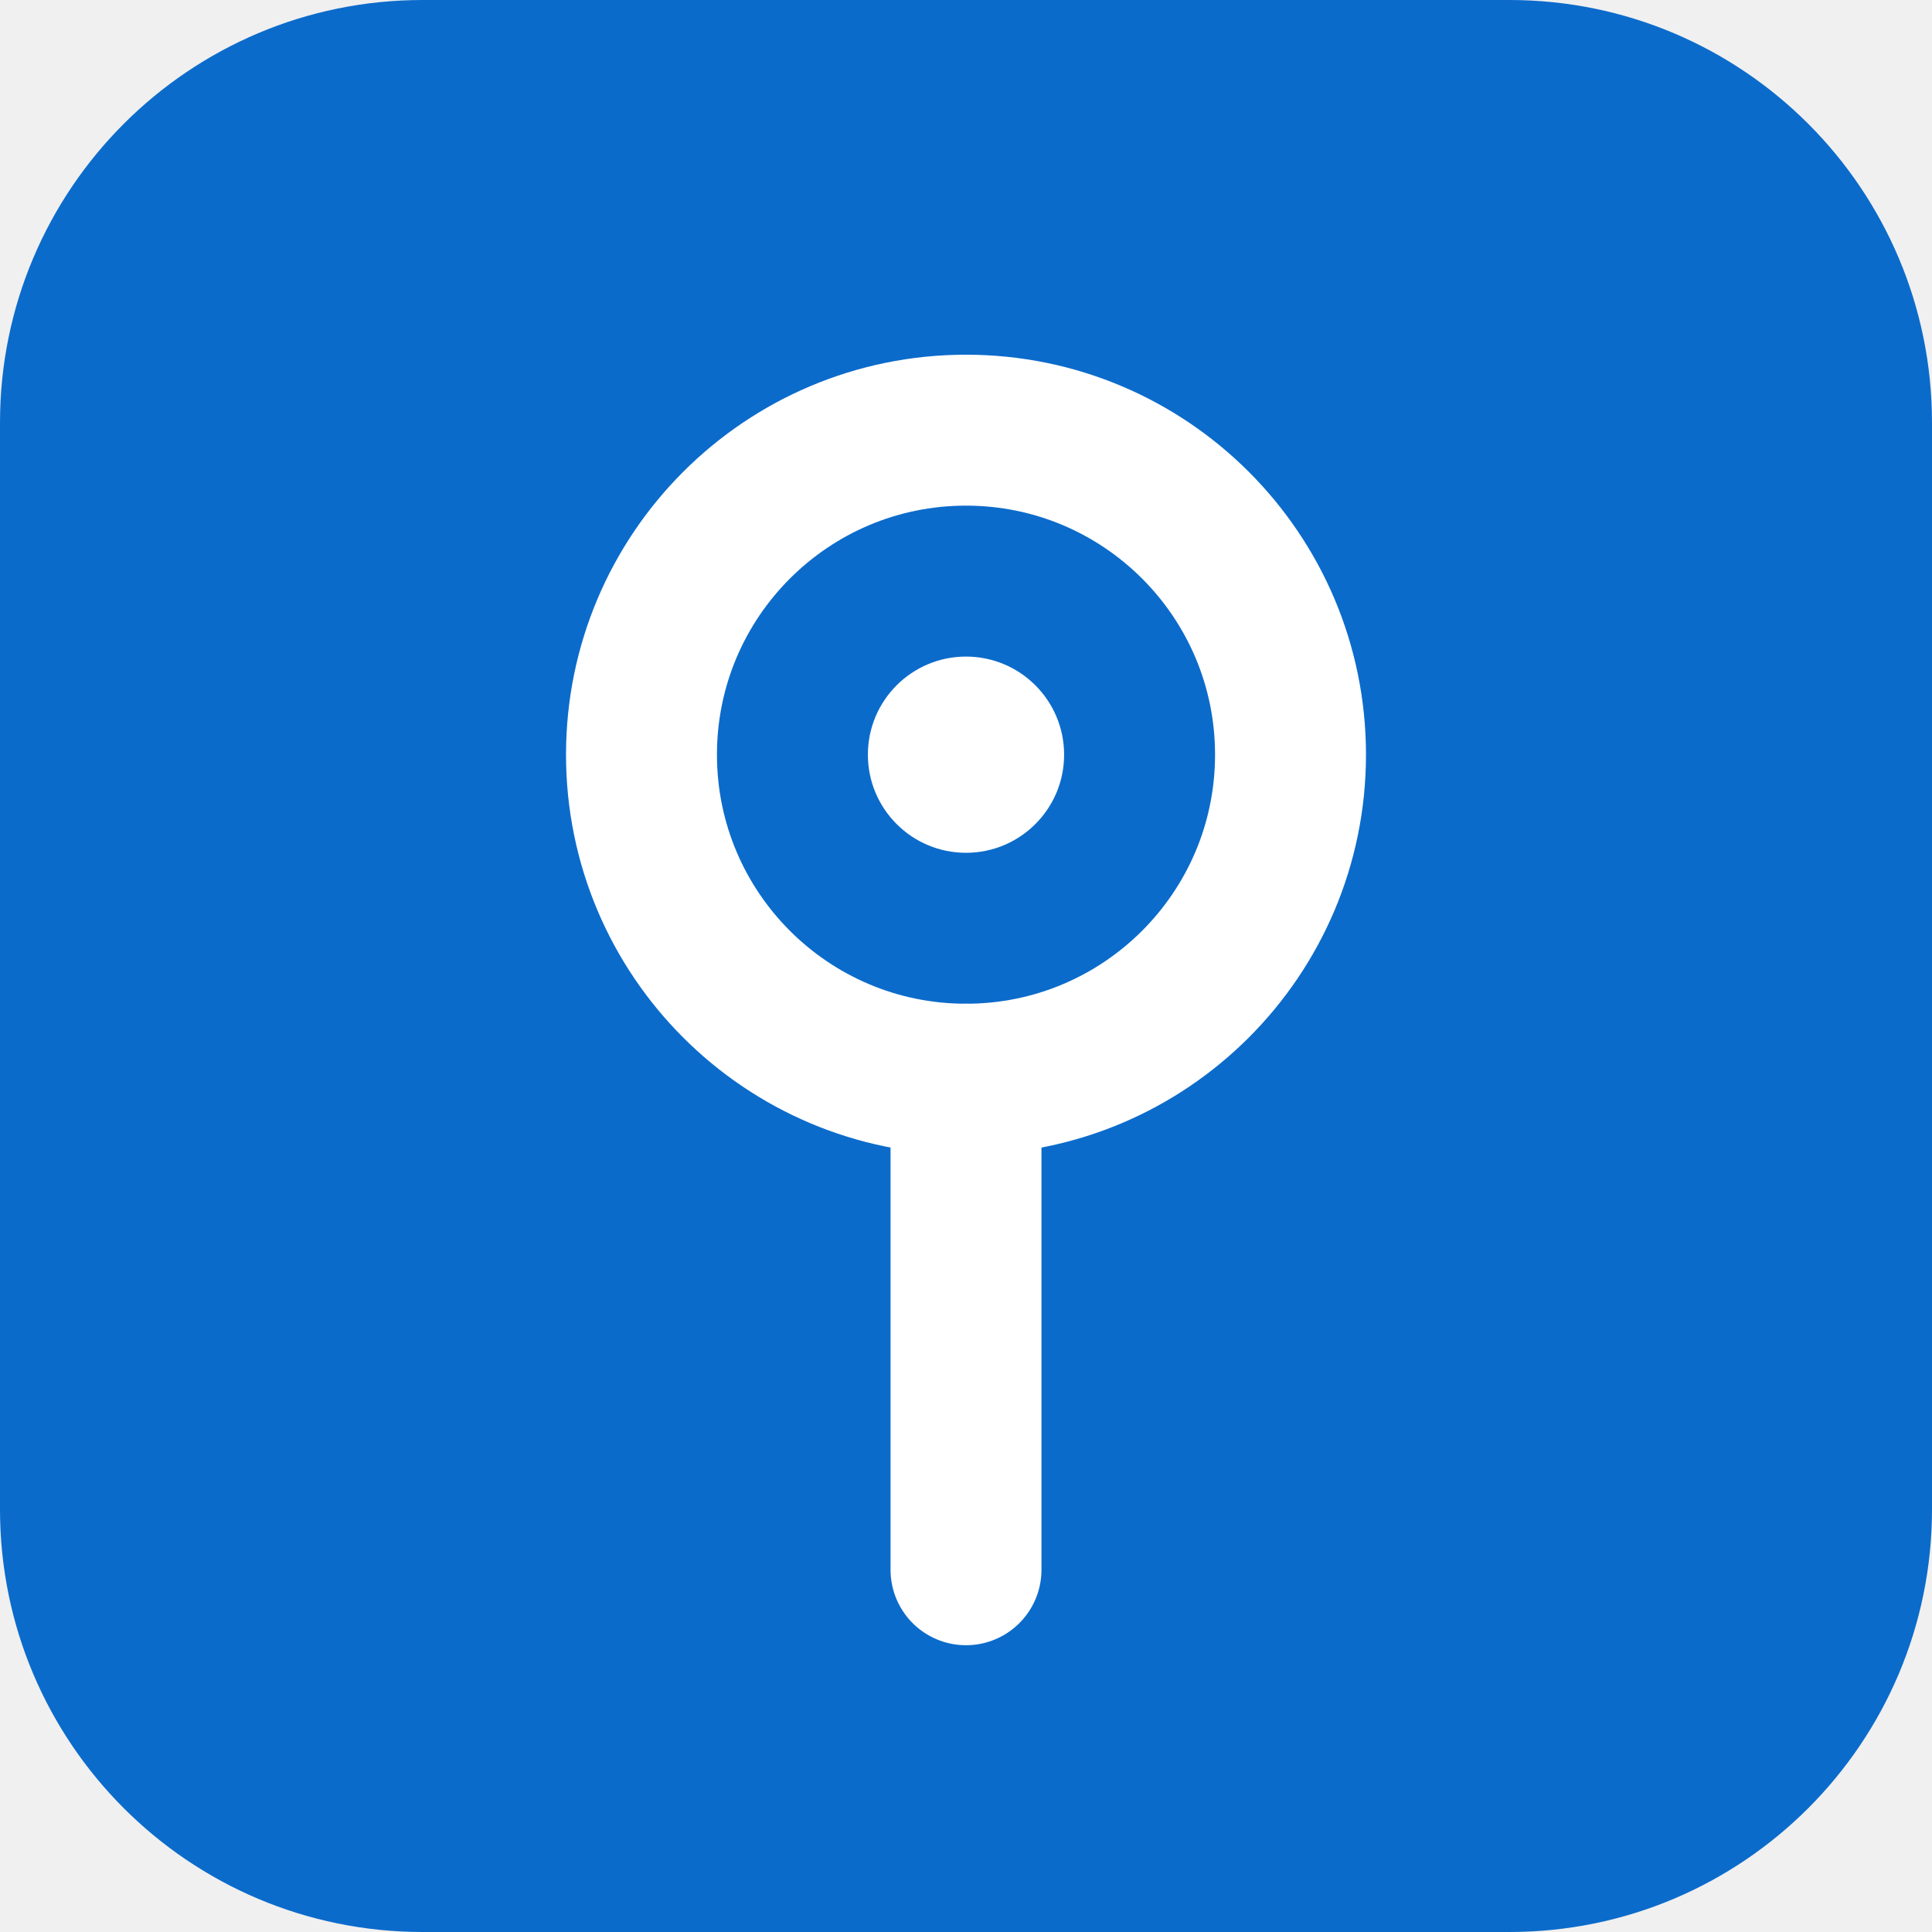
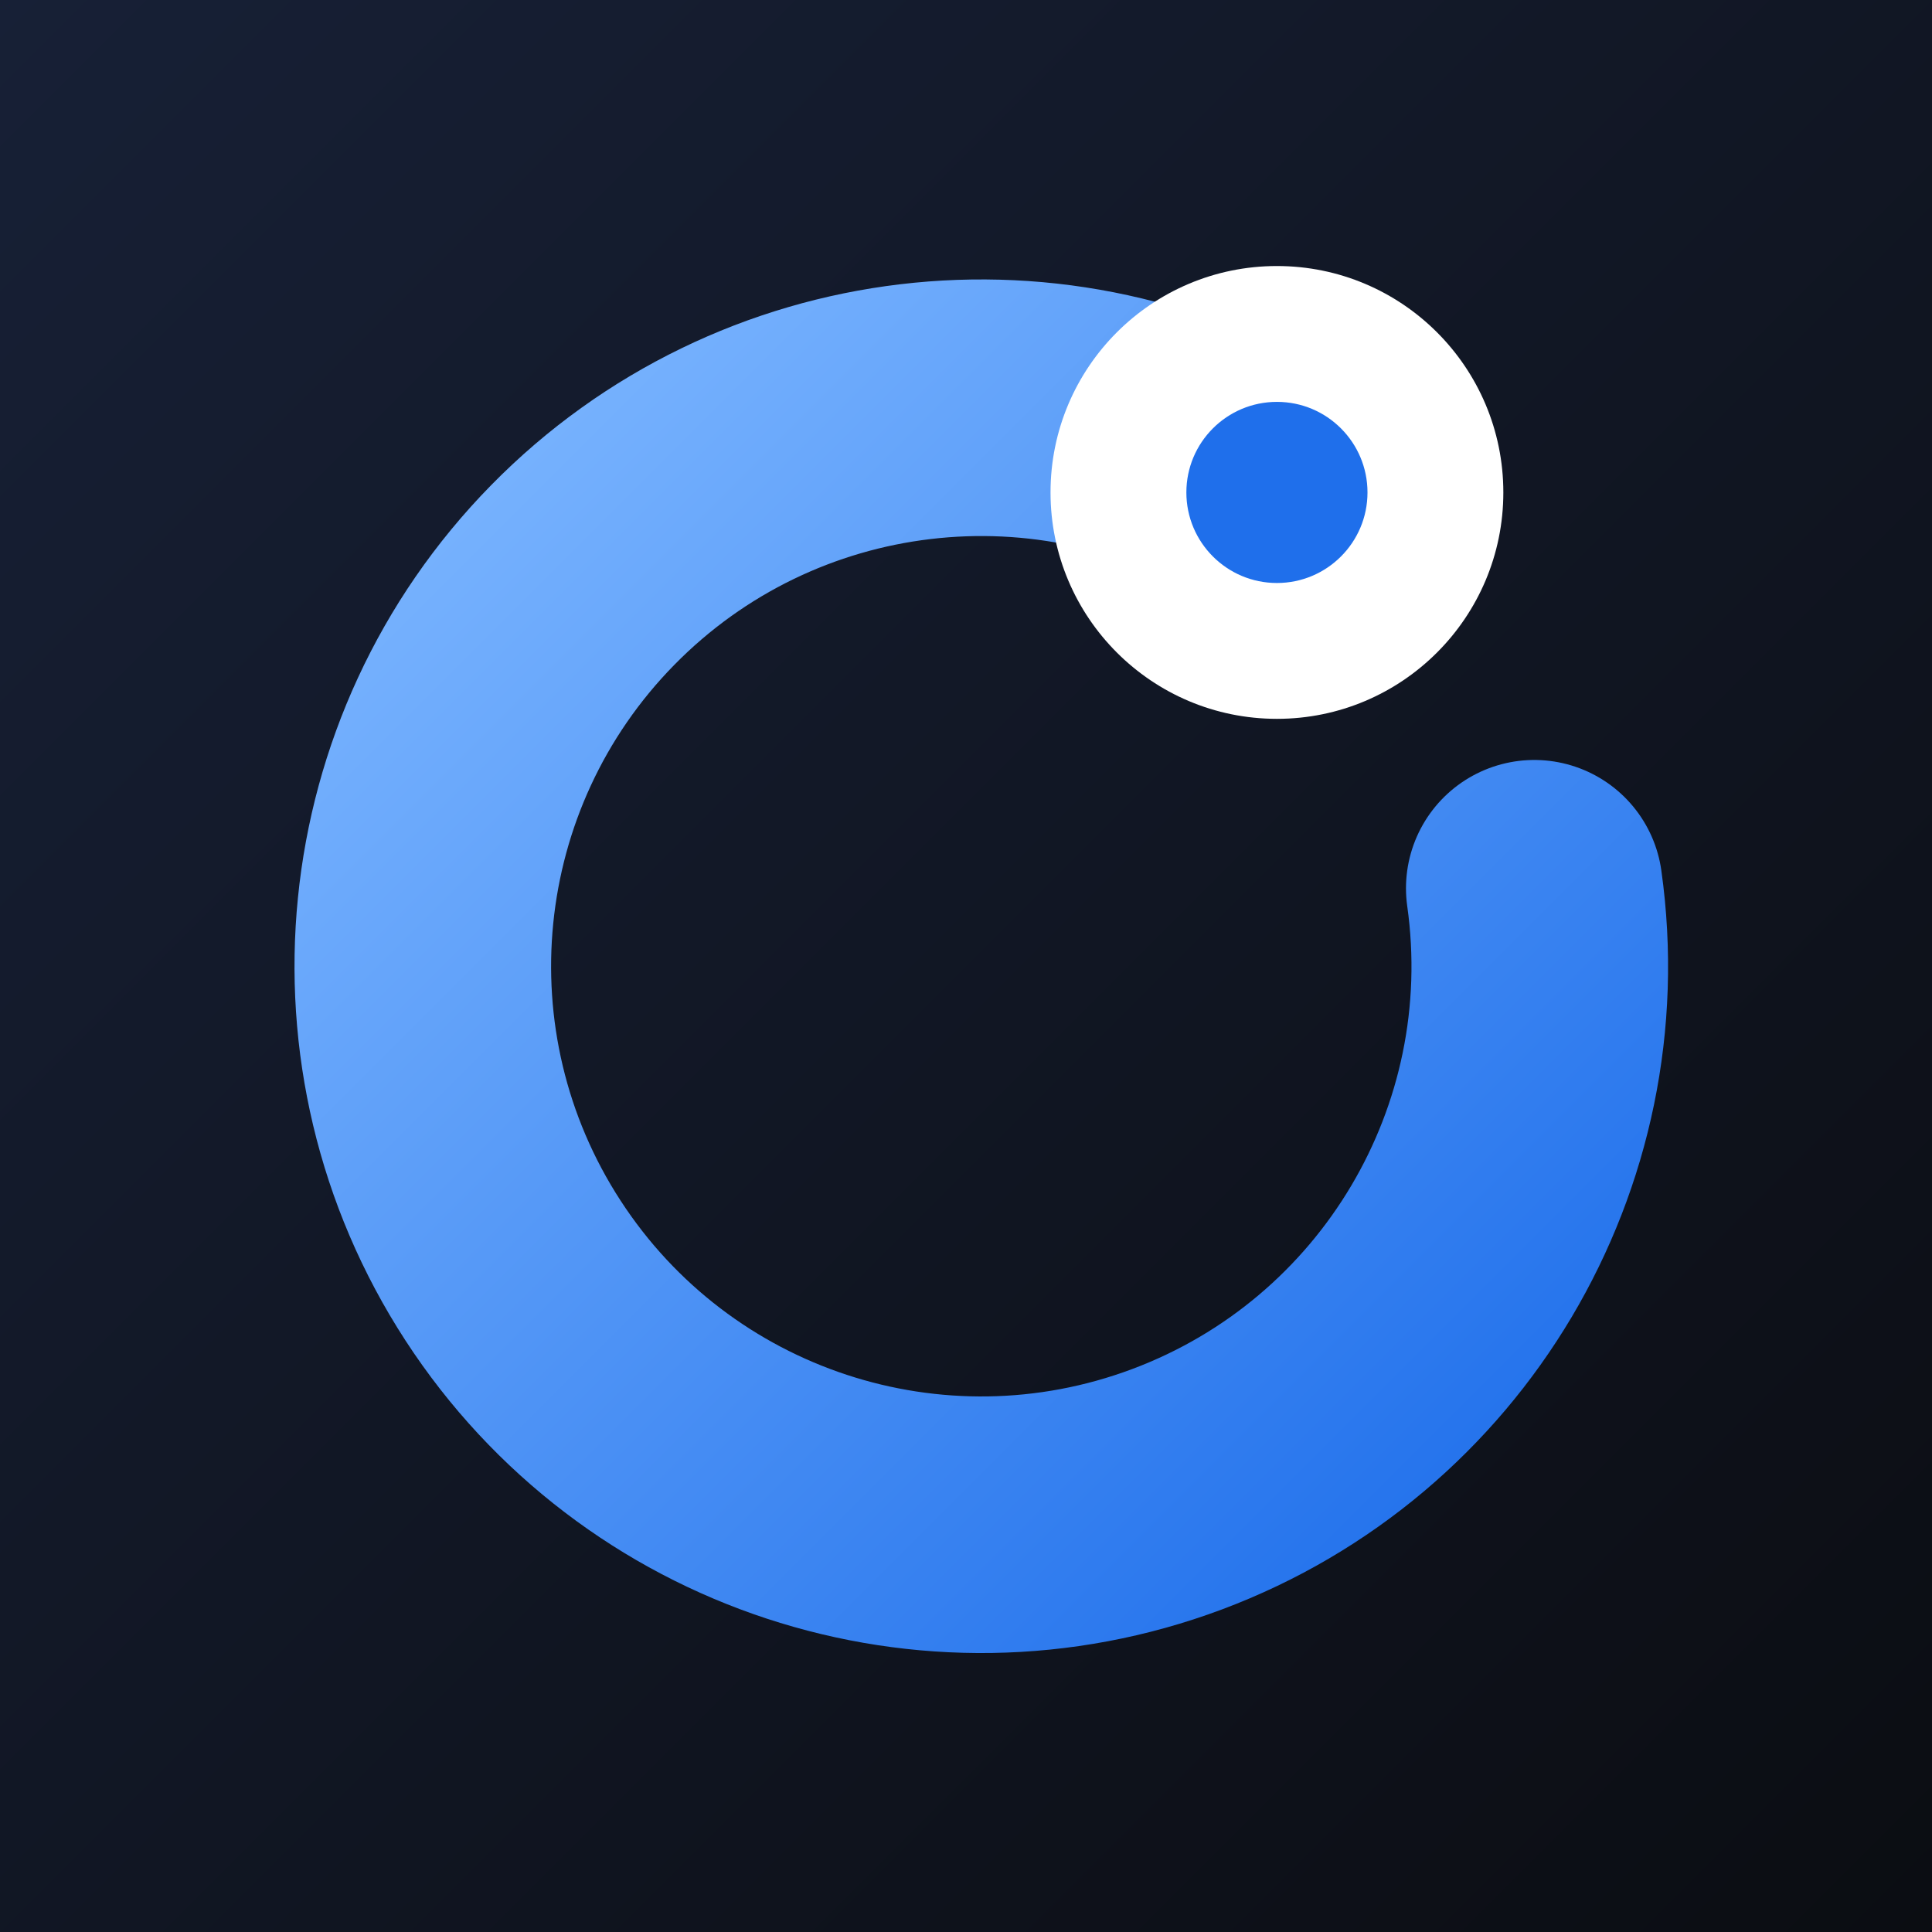
<svg xmlns="http://www.w3.org/2000/svg" viewBox="0 0 512 512">
-   <rect width="512" height="512" rx="112" fill="#0b6bcb" />
-   <circle cx="256" cy="200" r="86" fill="none" stroke="#fff" stroke-width="40" />
-   <path d="M256 286v130" stroke="#fff" stroke-width="40" stroke-linecap="round" />
-   <circle cx="256" cy="200" r="26" fill="#fff" />
+   <defs>
+     <linearGradient id="bg" x1="0" y1="0" x2="1" y2="1">
+       <stop offset="0" stop-color="#172036" />
+       <stop offset="1" stop-color="#0b0d12" />
+     </linearGradient>
+     <linearGradient id="ln" x1="0" y1="0" x2="1" y2="1">
+       <stop offset="0" stop-color="#7cb6ff" />
+       <stop offset="1" stop-color="#1f6feb" />
+     </linearGradient>
+   </defs>
+   <rect width="512" height="512" fill="url(#bg)" />
+   <g transform="translate(16 -16)">
+     <path d="M 322.4 146.5 A 148 148 0 1 0 390.6 251.4" fill="none" stroke="url(#ln)" stroke-width="68" stroke-linecap="round" />
+     <circle cx="322.4" cy="146.5" r="60" fill="#ffffff" />
+     <circle cx="322.4" cy="146.5" r="24" fill="#1f6feb" />
+   </g>
</svg>
